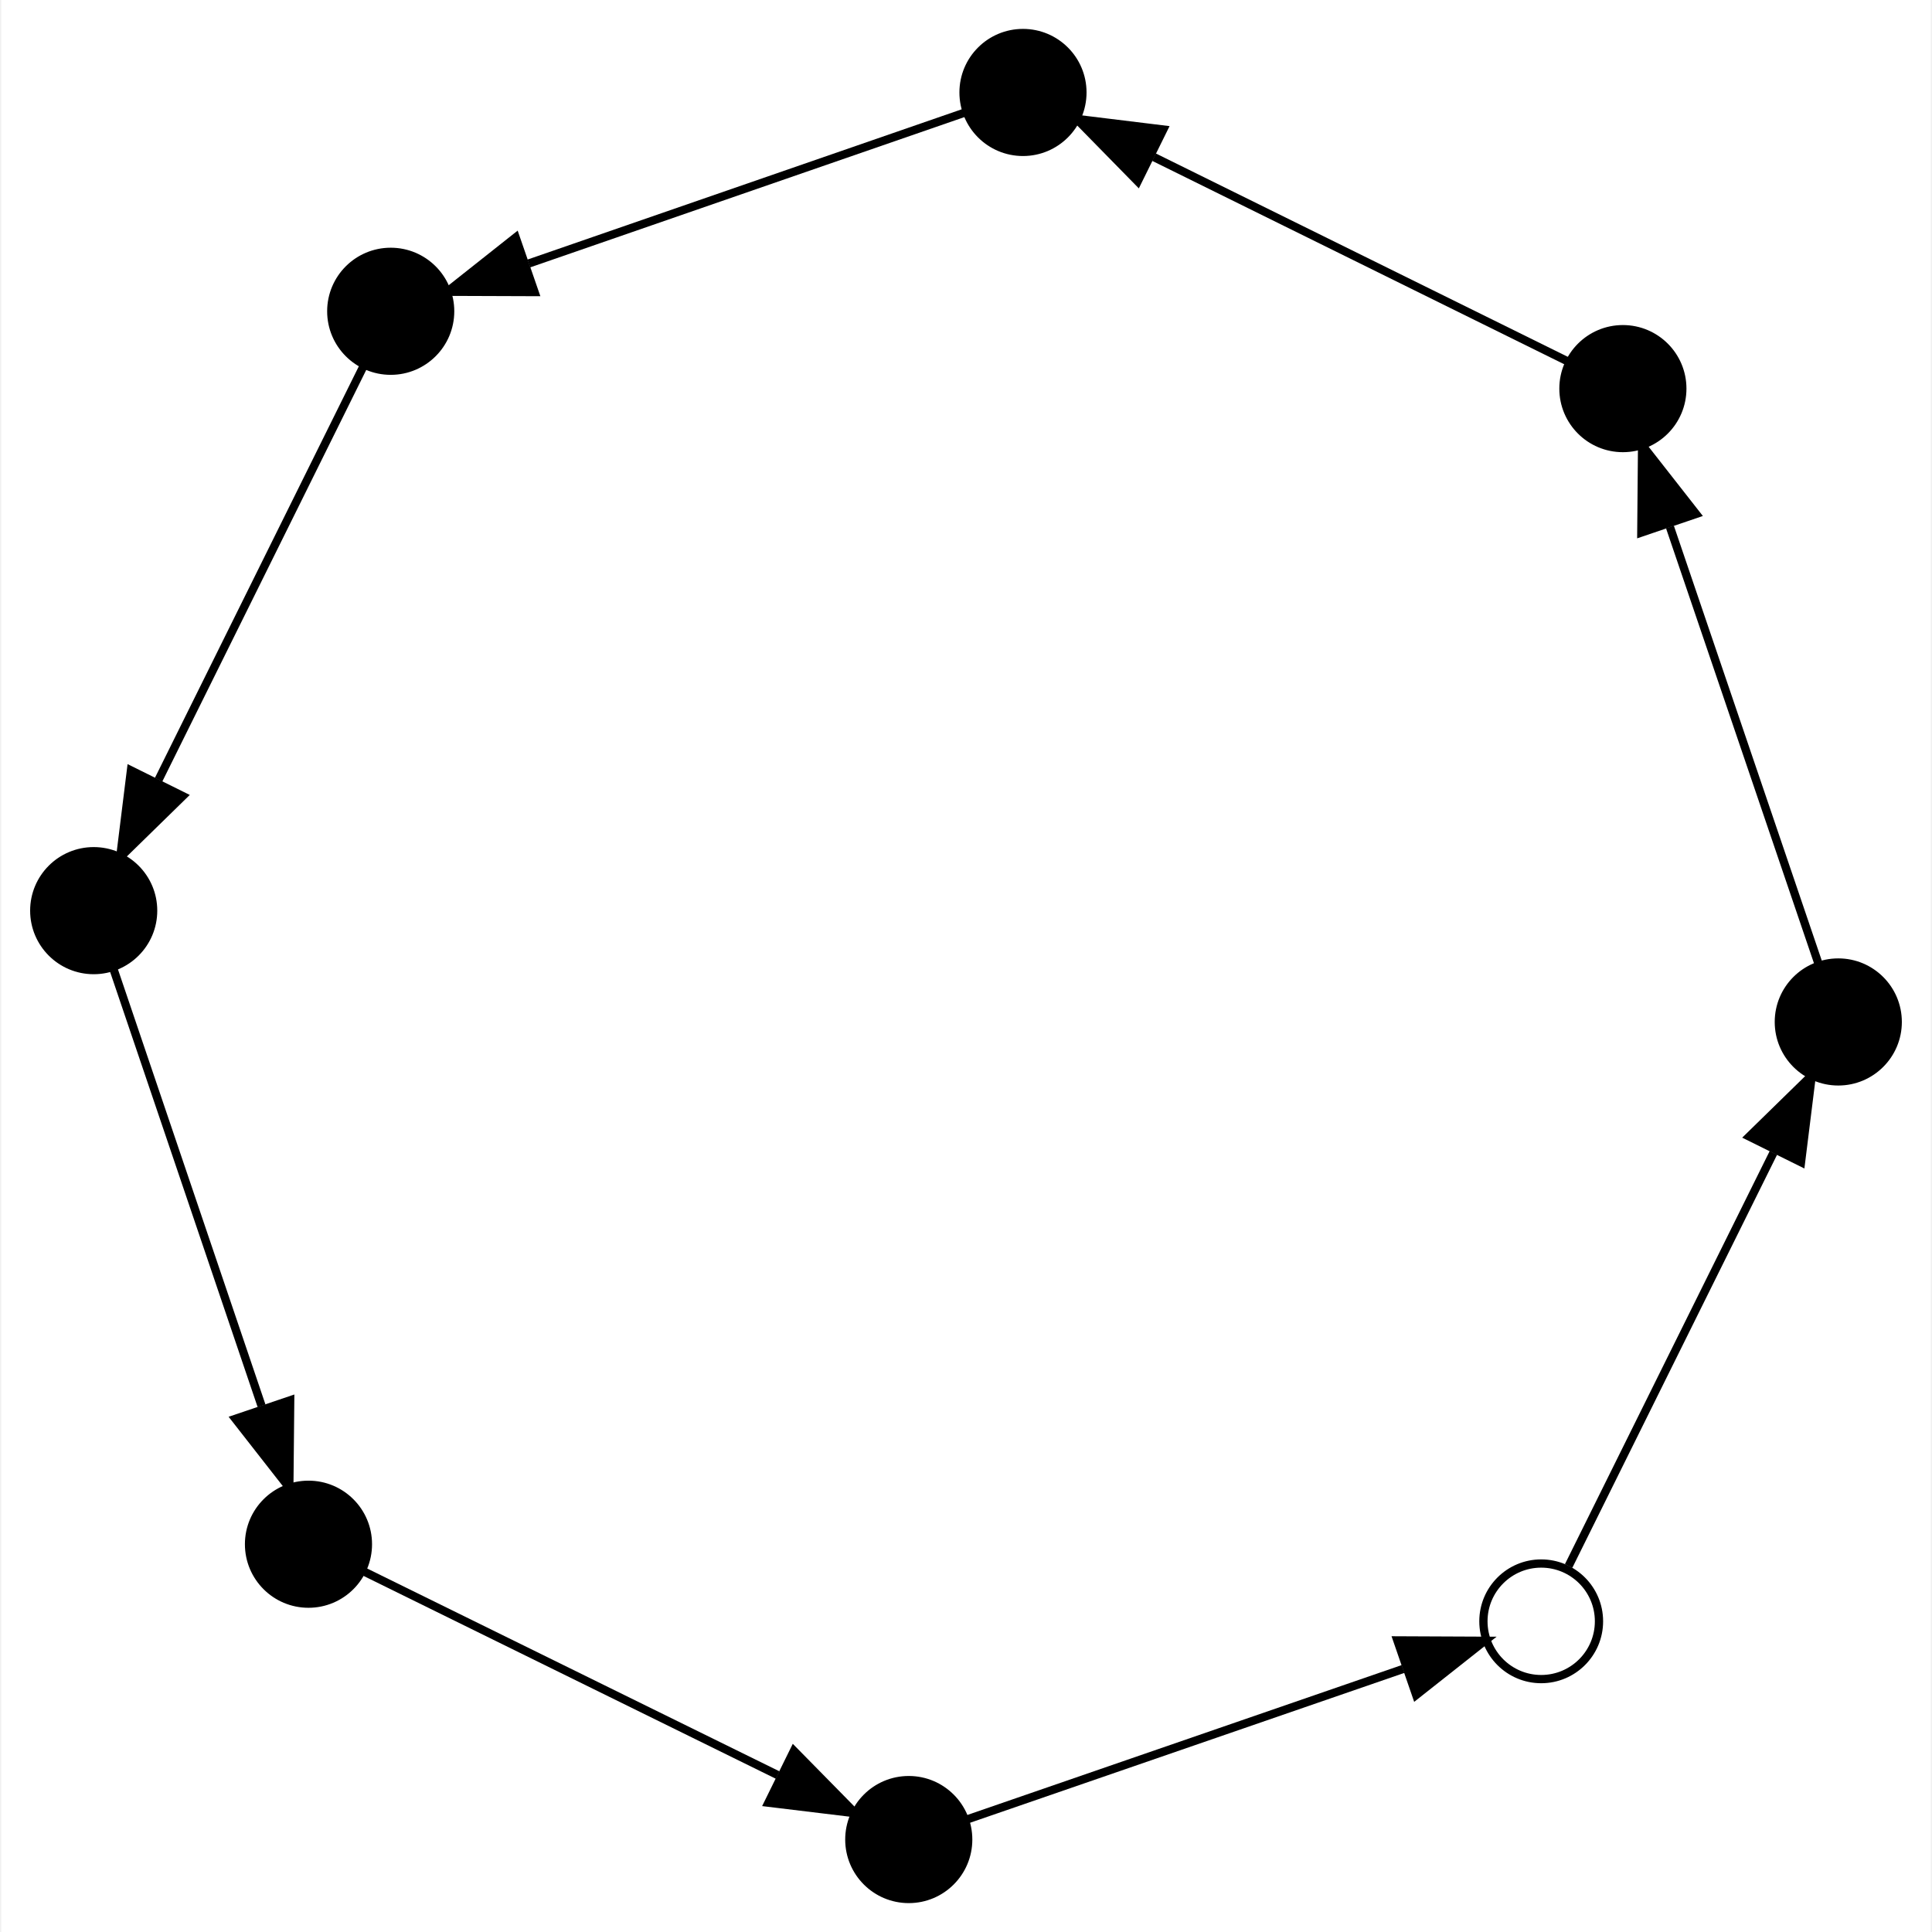
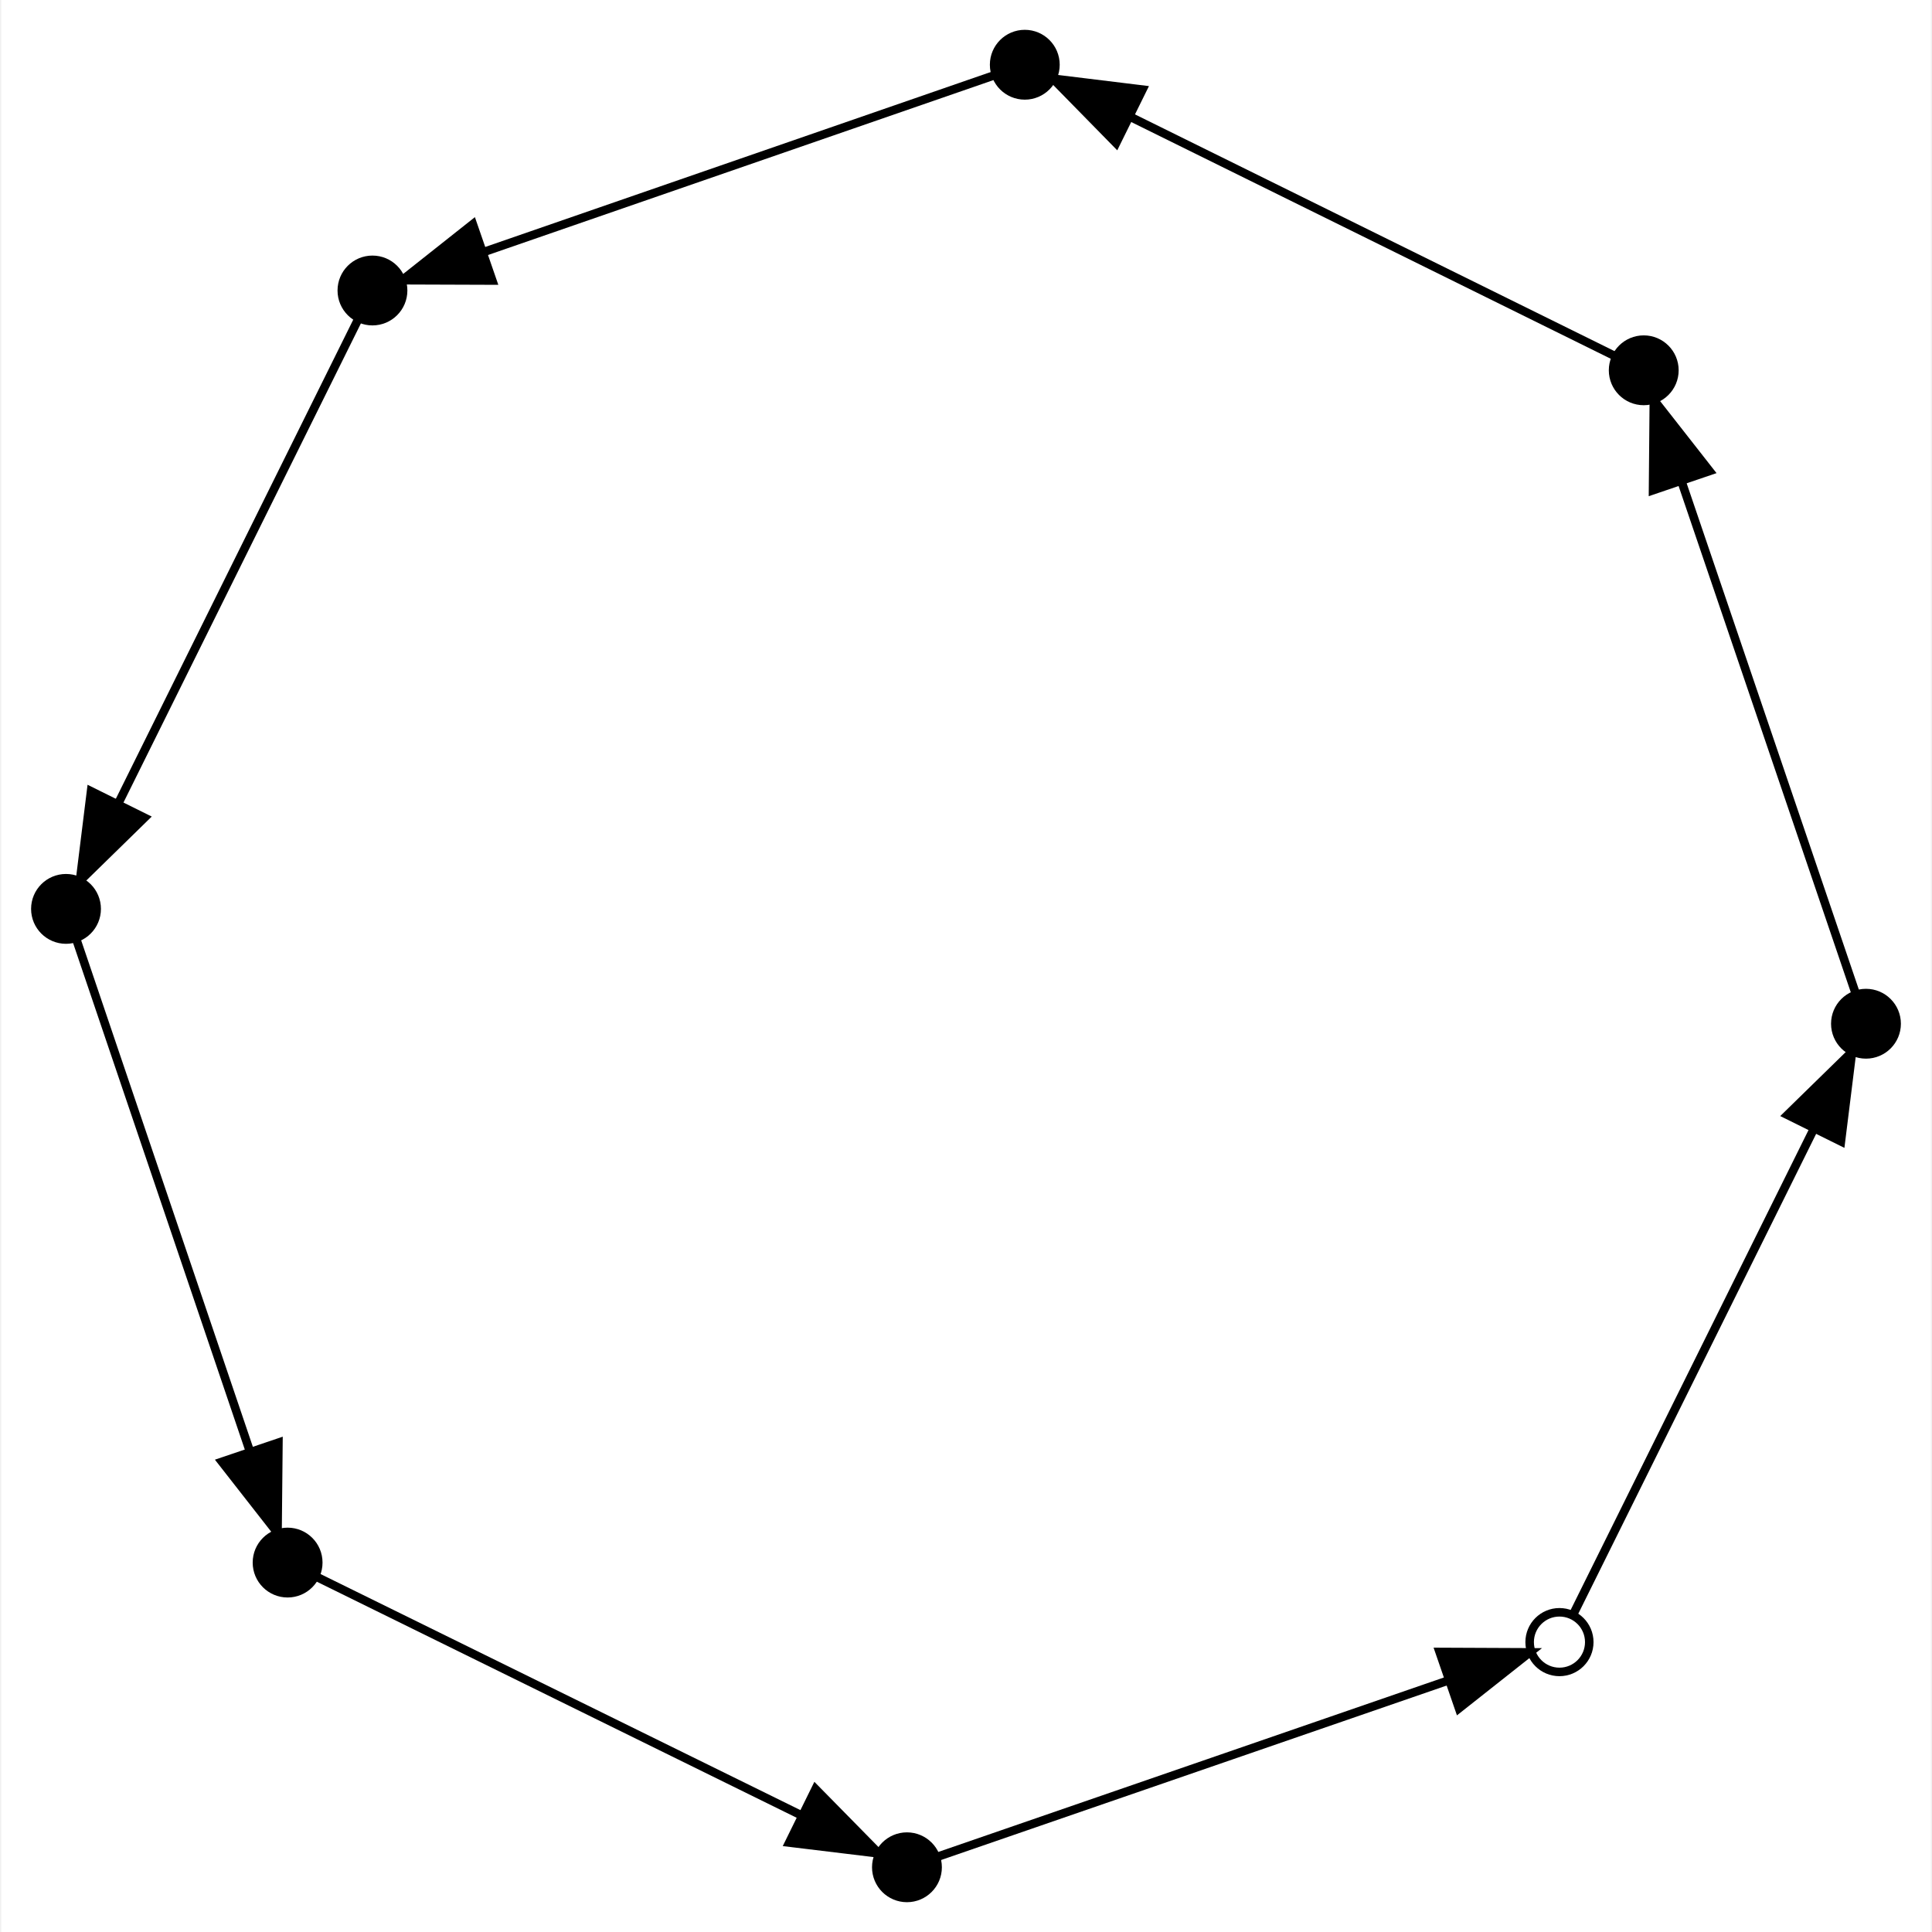
- <svg xmlns="http://www.w3.org/2000/svg" width="234pt" height="234pt" viewBox="0.00 0.00 233.73 234.03">
-   <g id="graph0" class="graph" transform="scale(1 1) rotate(0) translate(116.85 117.046)">
-     <polygon fill="white" stroke="none" points="-116.85,116.985 -116.85,-117.046 116.878,-117.046 116.878,116.985 -116.85,116.985" />
+ <svg xmlns="http://www.w3.org/2000/svg" width="227pt" height="227pt" viewBox="0.00 0.00 226.53 226.83">
+   <g id="graph0" class="graph" transform="scale(1 1) rotate(0) translate(113.25 113.446)">
+     <polygon fill="white" stroke="none" points="-113.25,113.385 -113.25,-113.446 113.278,-113.446 113.278,113.385 -113.25,113.385" />
    <g id="node1" class="node">
-       <ellipse fill="none" stroke="black" cx="69.691" cy="79.349" rx="7" ry="7" />
+       <ellipse fill="none" stroke="black" cx="69.691" cy="79.349" rx="3.5" ry="3.5" />
    </g>
    <g id="node2" class="node">
-       <ellipse fill="black" stroke="black" cx="105.678" cy="6.747" rx="7.2" ry="7.2" />
+       <ellipse fill="black" stroke="black" cx="105.678" cy="6.747" rx="3.6" ry="3.6" />
    </g>
    <g id="edge1" class="edge">
-       <path fill="none" stroke="black" d="M73.012,72.649C78.611,61.354 90.073,38.23 97.818,22.604" />
-       <polygon fill="black" stroke="black" points="94.892,20.627 102.469,13.222 101.163,23.736 94.892,20.627" />
+       <path fill="none" stroke="black" d="M71.427,75.847C76.448,65.716 91.168,36.021 99.586,19.038" />
+       <polygon fill="black" stroke="black" points="96.466,17.452 104.043,10.046 102.737,20.561 96.466,17.452" />
    </g>
    <g id="node3" class="node">
-       <ellipse fill="black" stroke="black" cx="79.586" cy="-69.971" rx="7.2" ry="7.2" />
+       <ellipse fill="black" stroke="black" cx="79.586" cy="-69.971" rx="3.6" ry="3.6" />
    </g>
    <g id="edge2" class="edge">
-       <path fill="none" stroke="black" d="M103.27,-0.333C99.211,-12.268 90.9,-36.703 85.285,-53.215" />
-       <polygon fill="black" stroke="black" points="81.819,-52.535 81.913,-63.129 88.446,-54.789 81.819,-52.535" />
+       <path fill="none" stroke="black" d="M104.42,3.047C100.779,-7.658 90.106,-39.038 84.003,-56.984" />
+       <polygon fill="black" stroke="black" points="80.678,-55.89 80.772,-66.485 87.305,-58.144 80.678,-55.89" />
    </g>
    <g id="node4" class="node">
-       <ellipse fill="black" stroke="black" cx="6.917" cy="-105.846" rx="7.2" ry="7.2" />
+       <ellipse fill="black" stroke="black" cx="6.917" cy="-105.846" rx="3.6" ry="3.6" />
    </g>
    <g id="edge3" class="edge">
-       <path fill="none" stroke="black" d="M72.879,-73.282C61.574,-78.863 38.429,-90.289 22.788,-98.01" />
-       <polygon fill="black" stroke="black" points="20.815,-95.081 13.398,-102.646 23.914,-101.358 20.815,-95.081" />
+       <path fill="none" stroke="black" d="M76.081,-71.701C65.941,-76.707 36.217,-91.381 19.218,-99.773" />
+       <polygon fill="black" stroke="black" points="17.637,-96.65 10.219,-104.215 20.735,-102.927 17.637,-96.65" />
    </g>
    <g id="node5" class="node">
-       <ellipse fill="black" stroke="black" cx="-69.671" cy="-79.34" rx="7.2" ry="7.2" />
+       <ellipse fill="black" stroke="black" cx="-69.671" cy="-79.34" rx="3.6" ry="3.6" />
    </g>
    <g id="edge4" class="edge">
-       <path fill="none" stroke="black" d="M-0.151,-103.4C-12.066,-99.276 -36.46,-90.834 -52.944,-85.129" />
-       <polygon fill="black" stroke="black" points="-52.246,-81.667 -62.841,-81.704 -54.535,-88.282 -52.246,-81.667" />
+       <path fill="none" stroke="black" d="M3.223,-104.567C-7.464,-100.869 -38.79,-90.028 -56.706,-83.827" />
+       <polygon fill="black" stroke="black" points="-55.596,-80.508 -66.191,-80.545 -57.885,-87.123 -55.596,-80.508" />
    </g>
    <g id="node6" class="node">
-       <ellipse fill="black" stroke="black" cx="-105.65" cy="-6.736" rx="7.2" ry="7.2" />
+       <ellipse fill="black" stroke="black" cx="-105.65" cy="-6.736" rx="3.6" ry="3.6" />
    </g>
    <g id="edge5" class="edge">
-       <path fill="none" stroke="black" d="M-72.992,-72.64C-78.589,-61.345 -90.048,-38.22 -97.791,-22.593" />
-       <polygon fill="black" stroke="black" points="-94.865,-20.617 -102.441,-13.211 -101.137,-23.725 -94.865,-20.617" />
+       <path fill="none" stroke="black" d="M-71.406,-75.839C-76.427,-65.707 -91.143,-36.01 -99.559,-19.026" />
+       <polygon fill="black" stroke="black" points="-96.438,-17.441 -104.015,-10.035 -102.711,-20.549 -96.438,-17.441" />
    </g>
    <g id="node7" class="node">
-       <ellipse fill="black" stroke="black" cx="-79.633" cy="70.011" rx="7.2" ry="7.2" />
+       <ellipse fill="black" stroke="black" cx="-79.633" cy="70.011" rx="3.6" ry="3.6" />
    </g>
    <g id="edge6" class="edge">
-       <path fill="none" stroke="black" d="M-103.249,0.347C-99.201,12.287 -90.915,36.731 -85.316,53.249" />
-       <polygon fill="black" stroke="black" points="-81.849,52.573 -81.953,63.167 -88.479,54.82 -81.849,52.573" />
+       <path fill="none" stroke="black" d="M-104.395,-3.034C-100.765,7.675 -90.123,39.066 -84.037,57.019" />
+       <polygon fill="black" stroke="black" points="-80.711,55.93 -80.815,66.524 -87.341,58.177 -80.711,55.93" />
    </g>
    <g id="node8" class="node">
-       <ellipse fill="black" stroke="black" cx="-6.918" cy="105.785" rx="7.2" ry="7.2" />
+       <ellipse fill="black" stroke="black" cx="-6.918" cy="105.785" rx="3.6" ry="3.6" />
    </g>
    <g id="edge7" class="edge">
-       <path fill="none" stroke="black" d="M-72.923,73.313C-61.61,78.878 -38.45,90.272 -22.799,97.972" />
-       <polygon fill="black" stroke="black" points="-20.83,95.04 -13.402,102.595 -23.921,101.321 -20.83,95.04" />
+       <path fill="none" stroke="black" d="M-76.126,71.737C-65.979,76.729 -36.237,91.361 -19.227,99.729" />
+       <polygon fill="black" stroke="black" points="-17.65,96.604 -10.222,104.159 -20.74,102.885 -17.65,96.604" />
    </g>
    <g id="edge8" class="edge">
-       <path fill="none" stroke="black" d="M0.152,103.345C12.07,99.233 36.471,90.813 52.959,85.123" />
-       <polygon fill="black" stroke="black" points="52.264,81.66 62.859,81.707 54.547,88.277 52.264,81.66" />
+       <path fill="none" stroke="black" d="M-3.223,104.51C7.467,100.821 38.802,90.008 56.722,83.824" />
+       <polygon fill="black" stroke="black" points="55.615,80.504 66.21,80.55 57.898,87.121 55.615,80.504" />
    </g>
  </g>
</svg>
